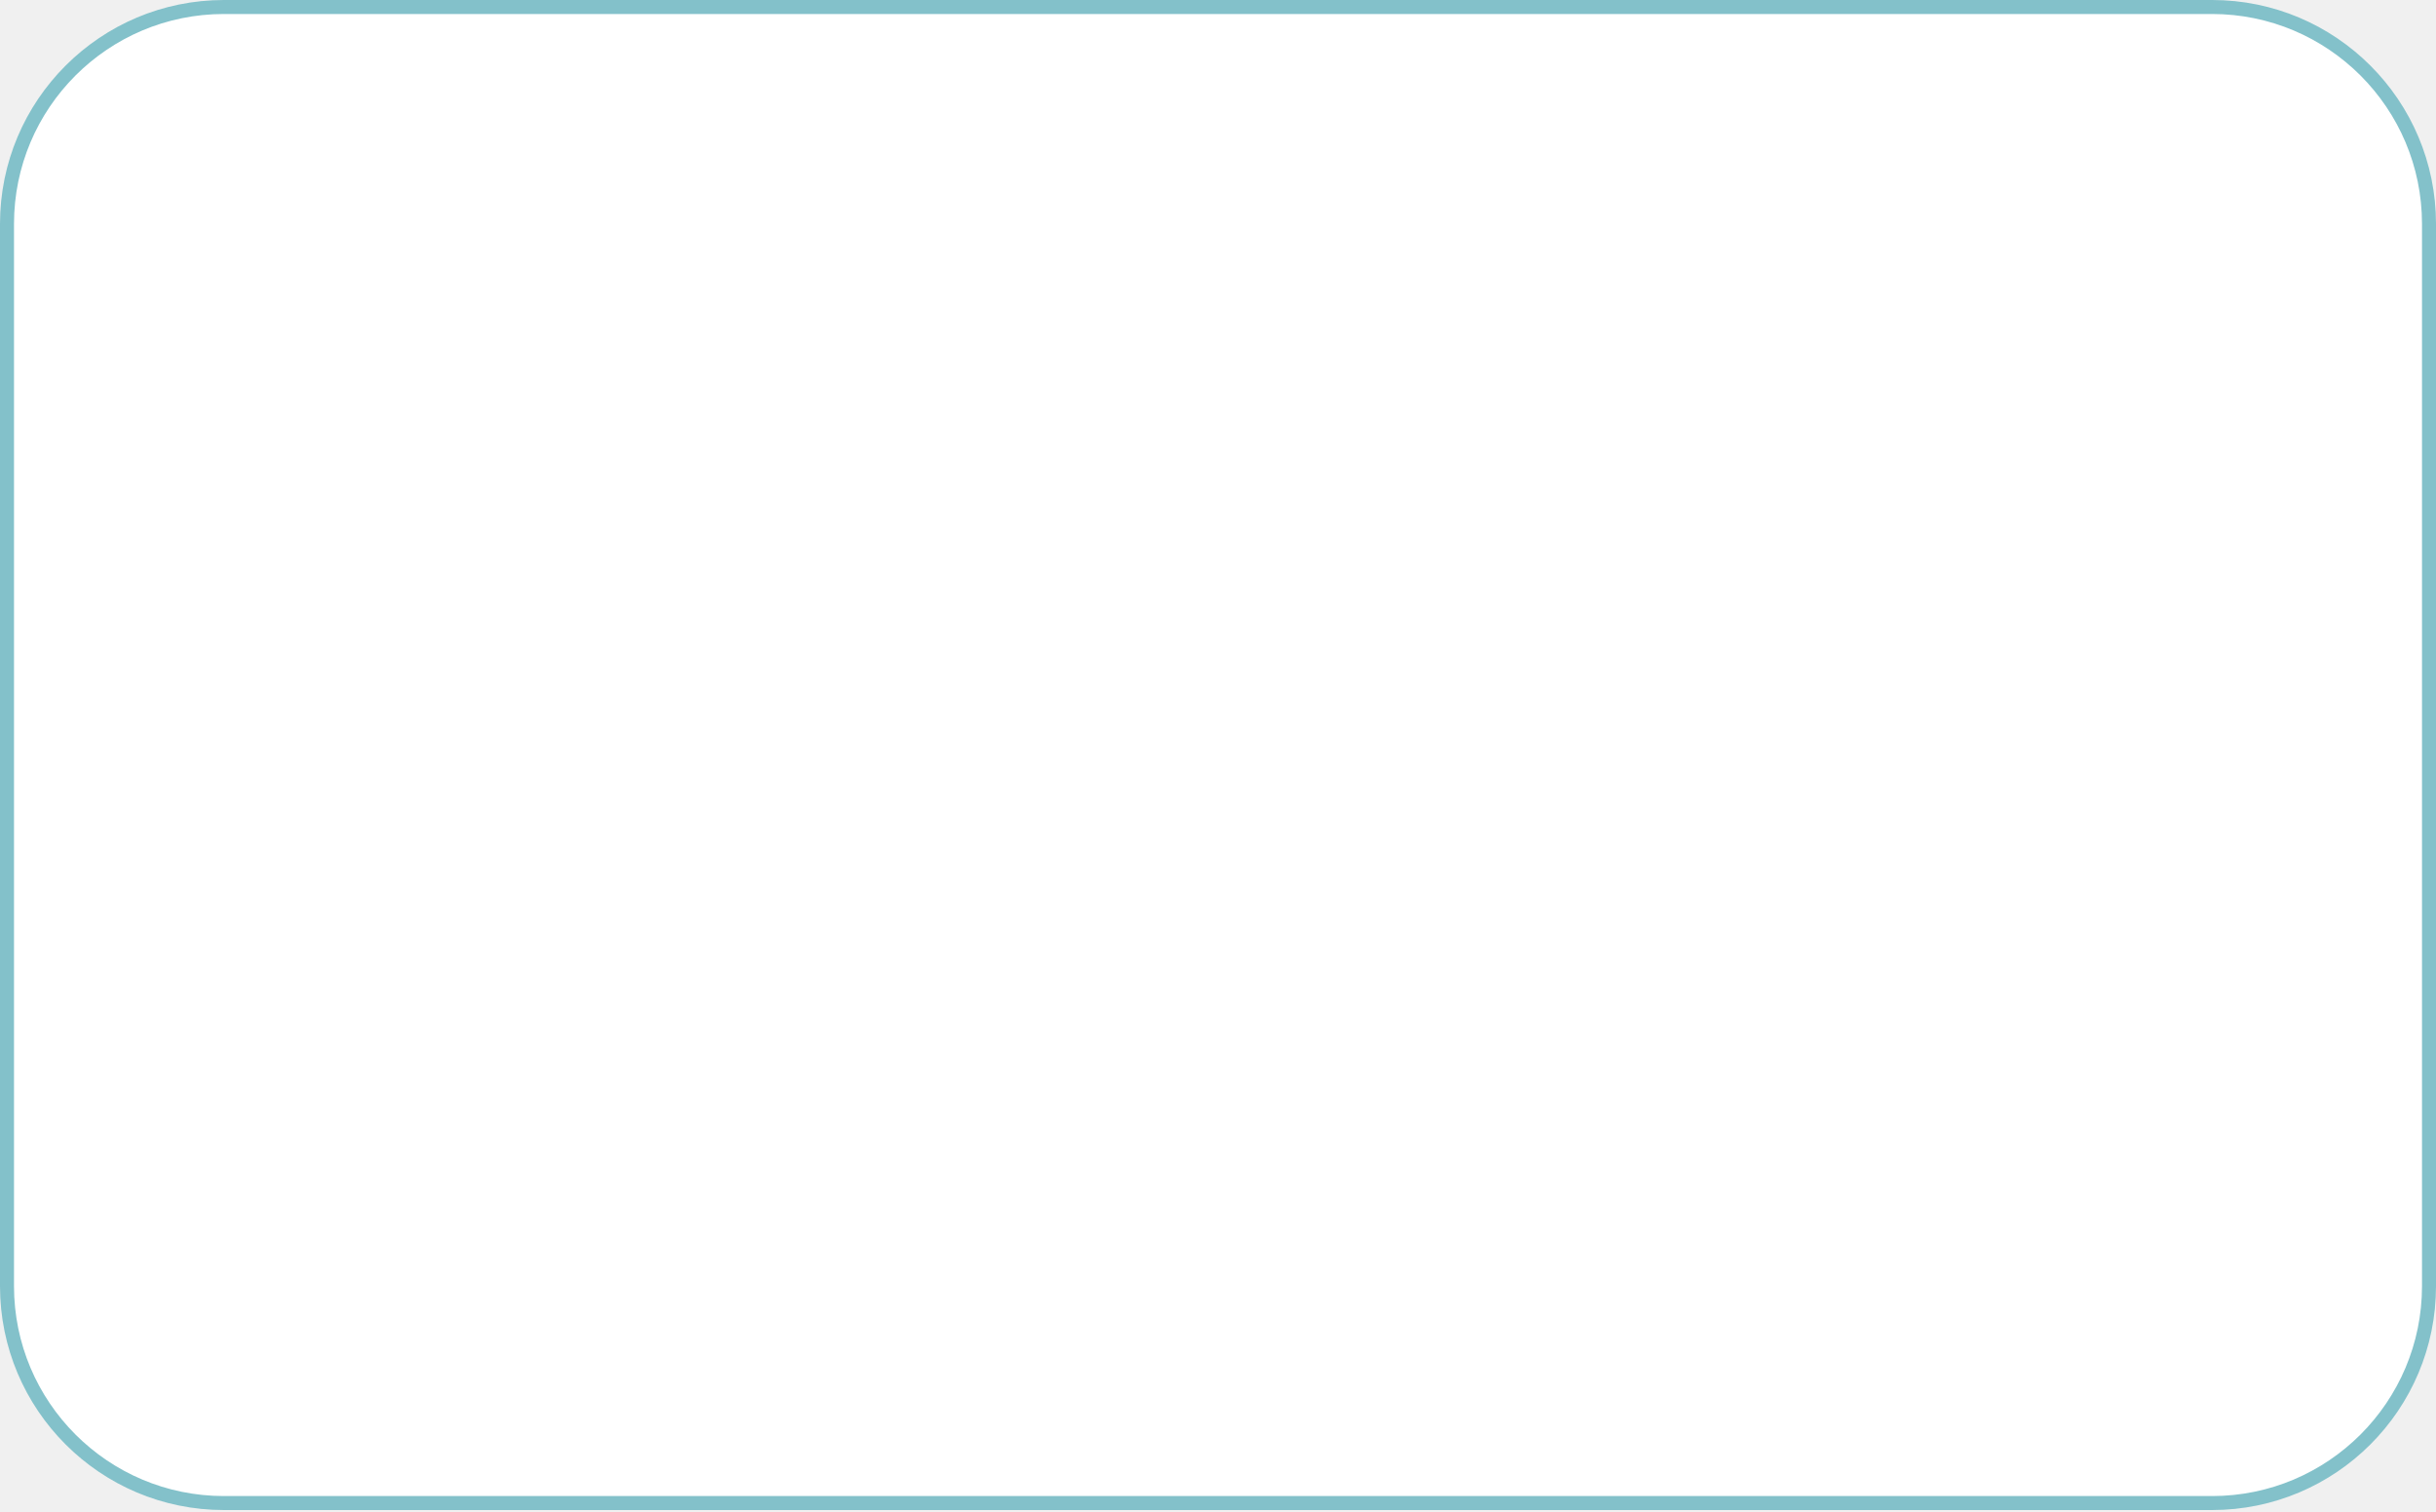
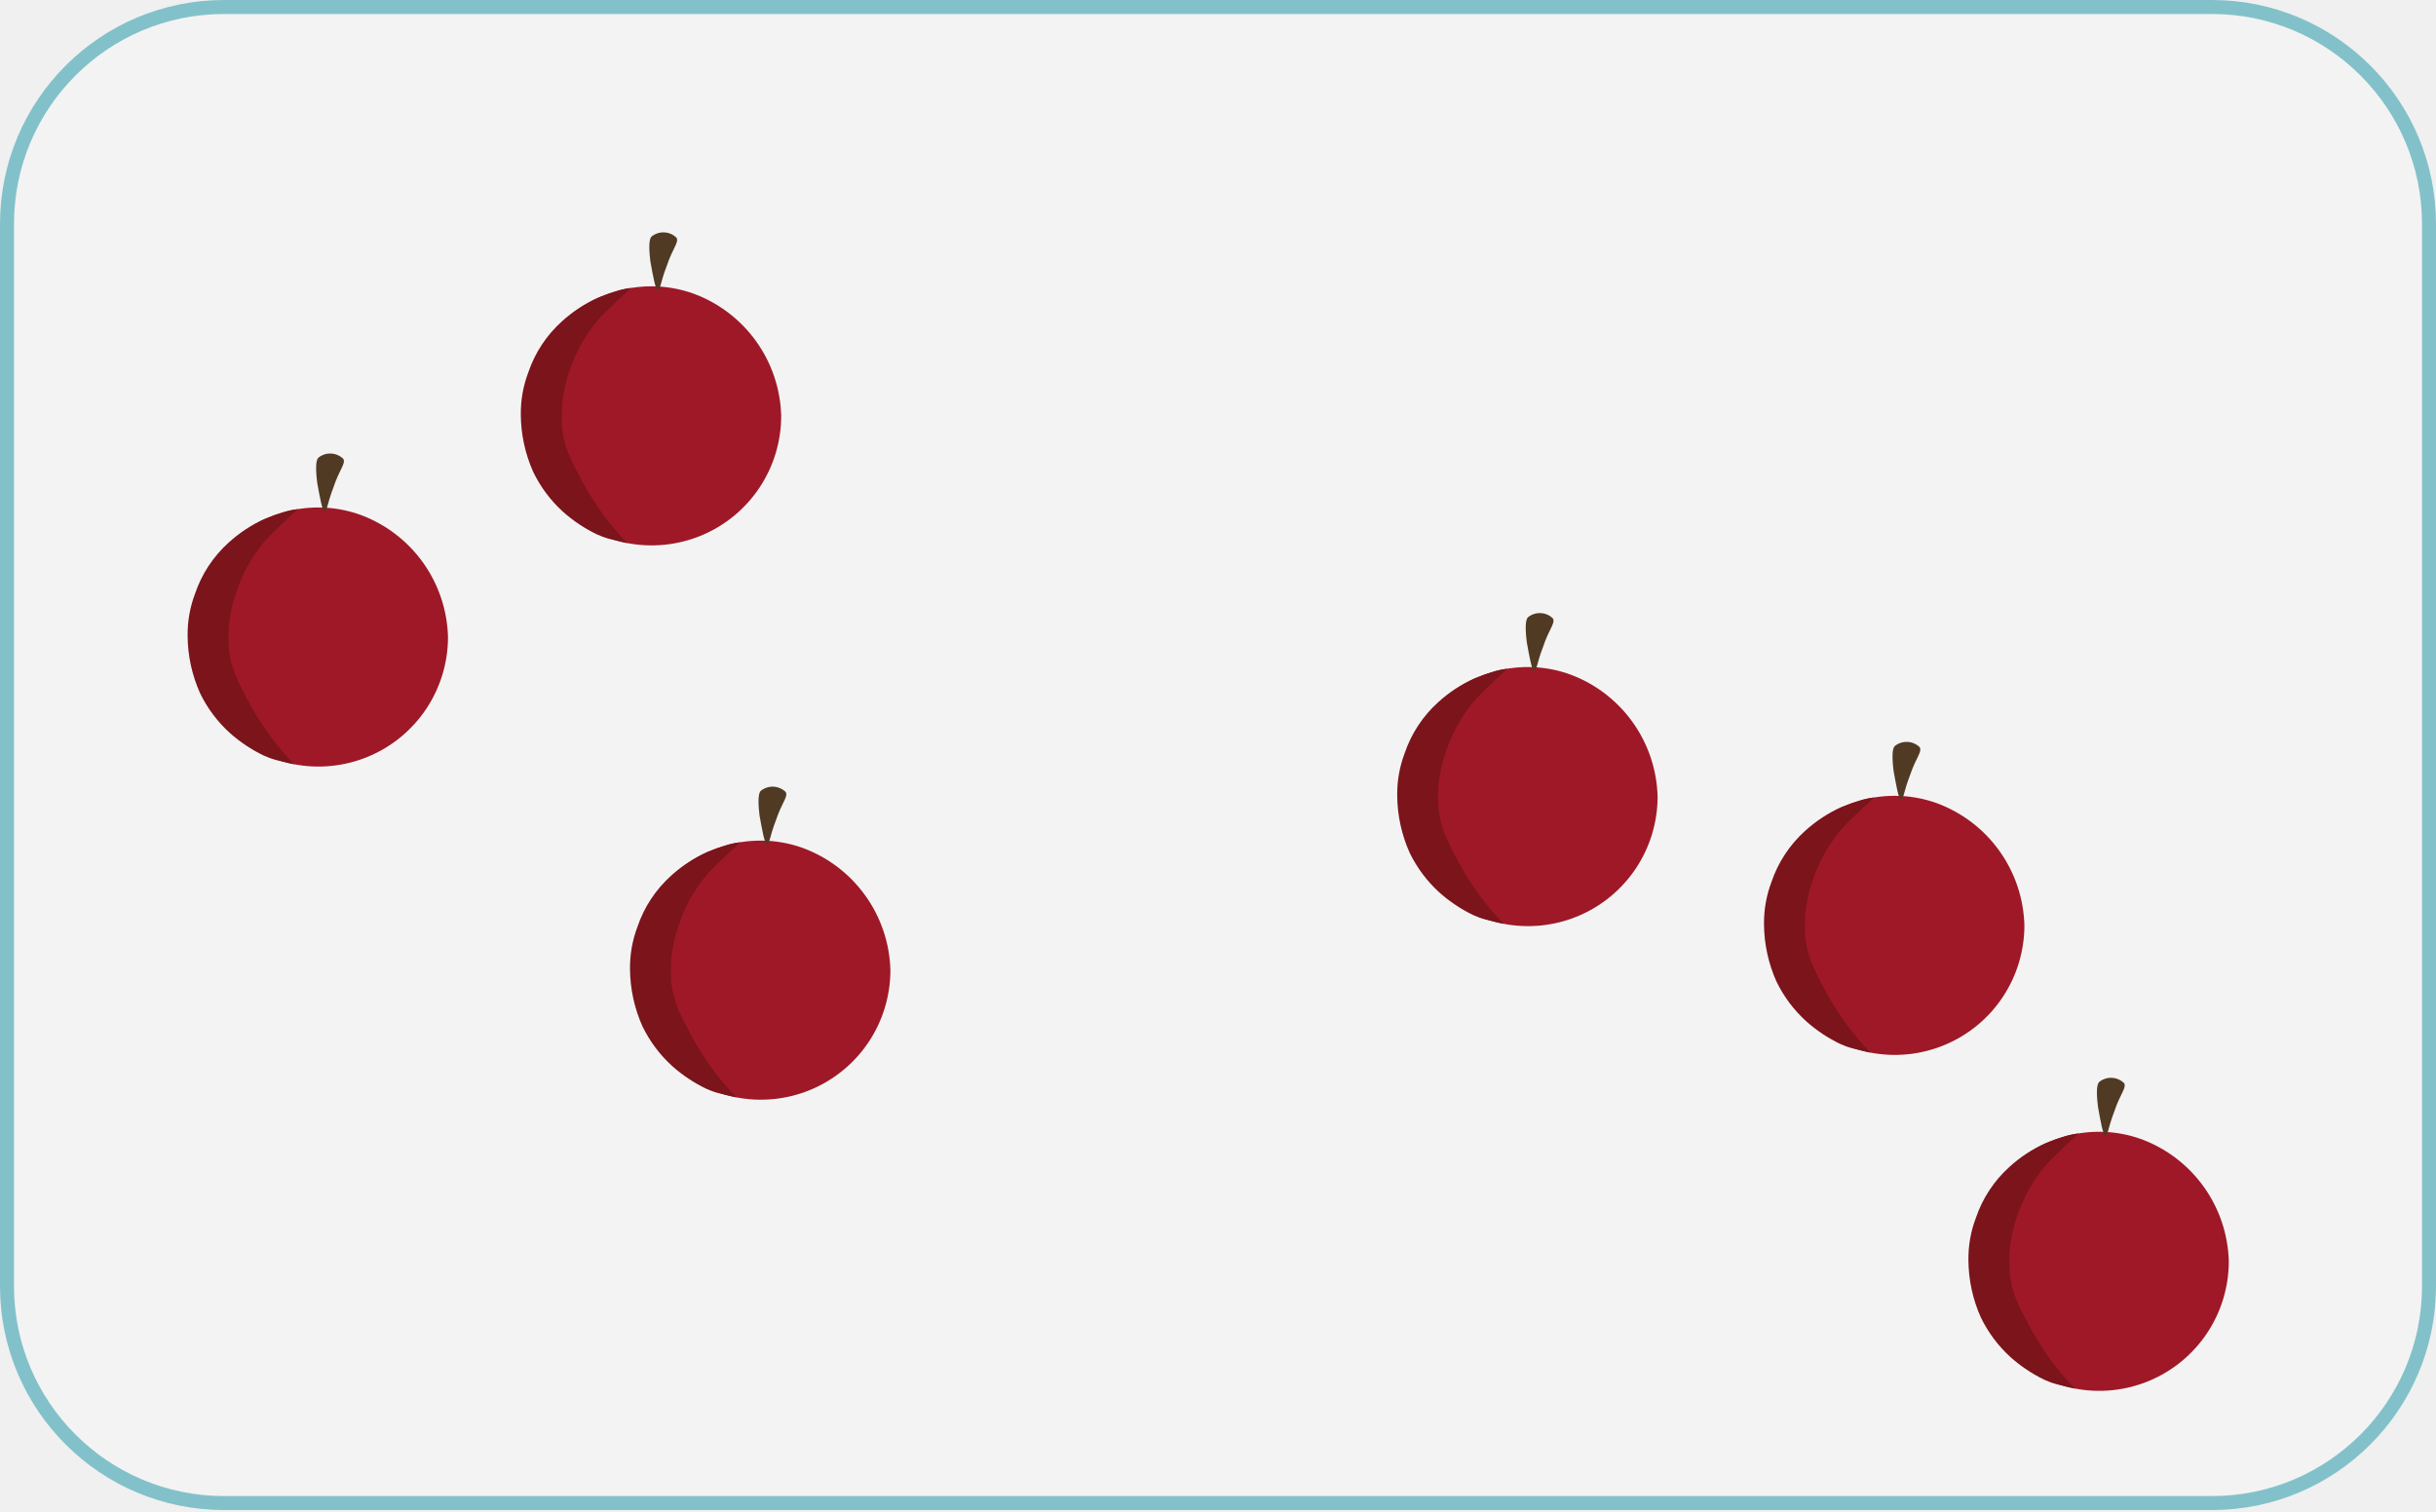
<svg xmlns="http://www.w3.org/2000/svg" width="870" height="540" viewBox="0 0 870 540" fill="none">
-   <rect x="2.5" y="2.5" width="865" height="534.4" rx="77.5" fill="white" stroke="#83C1CA" stroke-width="5" />
+   <rect x="2.5" y="2.5" width="865" height="534.4" rx="77.5" fill="#F3F3F3" stroke="#83C1CA" stroke-width="5" />
+   <path d="M279 148.541C279.001 157.693 276.288 166.641 271.204 174.251C266.12 181.861 258.894 187.793 250.438 191.296C241.983 194.799 232.679 195.717 223.702 193.932C214.726 192.147 206.48 187.74 200.008 181.269C193.536 174.797 189.128 166.552 187.343 157.576C185.557 148.599 186.473 139.295 189.975 130.839C193.478 122.384 199.409 115.156 207.019 110.072C214.628 104.987 223.575 102.273 232.728 102.273C237.887 102.279 243.006 103.183 247.855 104.946C256.801 108.279 264.547 114.211 270.097 121.979C275.646 129.747 278.747 138.997 279 148.541Z" fill="#9F1827" />
+   <path d="M224.049 194.003C223.053 193.808 222.243 193.623 221.677 193.487C221.042 193.334 220.906 193.29 219.66 192.982C218.414 192.675 218.4 192.677 217.893 192.547C217.348 192.408 216.603 192.203 215.743 191.907C215.743 191.907 214.465 191.47 213.147 190.871C208.794 188.767 204.751 186.072 201.134 182.862C196.694 178.845 193.068 174.01 190.456 168.622C187.569 162.184 186.052 155.216 186.003 148.161C185.938 142.994 186.845 137.861 188.676 133.029C191.048 126.018 195.185 119.736 200.689 114.788C204.522 111.313 208.876 108.46 213.593 106.334C216.067 105.315 218.591 104.423 221.156 103.661C221.792 103.485 222.482 103.318 223.225 103.175C223.984 103.027 224.7 102.922 225.369 102.847C224.447 103.677 223.097 104.917 221.49 106.442C218.743 109.048 214.893 112.659 213.147 114.784C208.813 120.062 205.494 126.097 203.359 132.584C201.192 138.717 200.283 145.224 200.686 151.716C201.174 159.522 204.162 164.867 207.805 171.738C212.146 179.886 217.615 187.382 224.049 194.003Z" fill="#7B141B" />
+   <path d="M232.725 84.473C234.006 83.447 235.619 82.926 237.259 83.008C238.898 83.09 240.451 83.77 241.624 84.918C242.513 86.698 240.288 88.478 238.064 95.149C235.839 100.933 235.839 103.602 234.949 103.602C234.058 103.602 233.169 98.263 232.276 93.372C231.389 86.251 232.28 84.916 232.725 84.473Z" fill="#503A23" />
+   <path d="M160 227.541C160.001 236.693 157.288 245.641 152.204 253.251C147.12 260.861 139.894 266.793 131.438 270.296C122.983 273.799 113.679 274.717 104.702 272.932C95.726 271.147 87.48 266.74 81.008 260.269C74.536 253.797 70.128 245.552 68.343 236.576C66.557 227.599 67.473 218.295 70.975 209.839C74.478 201.384 80.409 194.156 88.019 189.072C95.628 183.987 104.575 181.273 113.728 181.273C118.887 181.279 124.006 182.183 128.855 183.946C137.801 187.279 145.547 193.211 151.097 200.979C156.646 208.747 159.747 217.997 160 227.541Z" fill="#9F1827" />
+   <path d="M105.049 273.003C104.053 272.808 103.243 272.623 102.677 272.487C102.042 272.334 101.906 272.29 100.66 271.982C99.414 271.675 99.4 271.677 98.893 271.547C98.347 271.408 97.603 271.203 96.743 270.907C96.743 270.907 95.465 270.47 94.147 269.871C89.794 267.767 85.751 265.072 82.134 261.862C77.694 257.845 74.068 253.01 71.456 247.622C68.569 241.184 67.052 234.216 67.003 227.161C66.938 221.994 67.845 216.861 69.676 212.029C72.048 205.018 76.185 198.736 81.689 193.788C85.522 190.313 89.876 187.46 94.593 185.334C97.067 184.315 99.591 183.423 102.156 182.661C102.792 182.485 103.482 182.318 104.225 182.175C104.984 182.027 105.7 181.922 106.369 181.847C105.447 182.677 104.097 183.917 102.49 185.442C99.743 188.048 95.893 191.659 94.147 193.784C89.813 199.062 86.494 205.097 84.359 211.584C82.192 217.717 81.282 224.224 81.686 230.716C82.174 238.522 85.162 243.867 88.805 250.738C93.146 258.886 98.615 266.382 105.049 273.003Z" fill="#7B141B" />
+   <path d="M113.725 163.473C115.006 162.447 116.619 161.926 118.259 162.008C119.898 162.09 121.451 162.77 122.624 163.918C123.513 165.698 121.288 167.478 119.064 174.149C116.839 179.933 116.839 182.602 115.949 182.602C115.058 182.602 114.169 177.263 113.276 172.372C112.389 165.251 113.28 163.916 113.725 163.473Z" fill="#503A23" />
+   <path d="M318 346.541C318.001 355.693 315.288 364.641 310.204 372.251C305.12 379.861 297.894 385.793 289.438 389.296C280.983 392.799 271.679 393.717 262.702 391.932C253.726 390.147 245.48 385.74 239.008 379.269C232.536 372.797 228.128 364.552 226.343 355.576C224.557 346.599 225.473 337.295 228.975 328.839C232.478 320.384 238.409 313.156 246.019 308.072C253.628 302.987 262.575 300.273 271.728 300.273C276.887 300.279 282.006 301.183 286.855 302.946C295.801 306.279 303.547 312.211 309.097 319.979C314.646 327.747 317.747 336.997 318 346.541Z" fill="#9F1827" />
+   <path d="M263.049 392.003C262.053 391.808 261.243 391.623 260.677 391.487C260.042 391.334 259.906 391.29 258.66 390.982C257.414 390.675 257.4 390.677 256.893 390.547C256.348 390.408 255.603 390.203 254.743 389.907C254.743 389.907 253.465 389.47 252.147 388.871C247.794 386.767 243.751 384.072 240.134 380.862C235.694 376.845 232.068 372.01 229.456 366.622C226.569 360.184 225.052 353.216 225.003 346.161C224.938 340.994 225.845 335.861 227.676 331.029C230.048 324.018 234.185 317.736 239.689 312.788C243.522 309.313 247.876 306.46 252.593 304.334C255.067 303.315 257.591 302.423 260.156 301.661C260.792 301.485 261.482 301.318 262.225 301.175C262.984 301.027 263.7 300.922 264.369 300.847C263.447 301.677 262.097 302.917 260.49 304.442C257.743 307.048 253.893 310.659 252.147 312.784C247.813 318.062 244.494 324.097 242.359 330.584C240.192 336.717 239.283 343.224 239.686 349.716C240.174 357.522 243.162 362.867 246.805 369.738C251.146 377.886 256.615 385.382 263.049 392.003Z" fill="#7B141B" />
+   <path d="M271.725 282.473C273.006 281.447 274.619 280.926 276.259 281.008C277.898 281.09 279.451 281.77 280.624 282.918C281.513 284.698 279.288 286.478 277.064 293.149C274.839 298.933 274.839 301.602 273.949 301.602C273.058 301.602 272.169 296.263 271.276 291.372C270.389 284.251 271.28 282.916 271.725 282.473Z" fill="#503A23" />
+   <path d="M796 450.541C796.001 459.693 793.288 468.641 788.204 476.251C783.12 483.861 775.894 489.793 767.438 493.296C758.983 496.799 749.679 497.717 740.702 495.932C731.726 494.147 723.48 489.74 717.008 483.269C710.536 476.797 706.128 468.552 704.343 459.576C702.557 450.599 703.473 441.295 706.975 432.839C710.478 424.384 716.409 417.156 724.019 412.072C731.628 406.987 740.575 404.273 749.728 404.273C754.887 404.279 760.006 405.183 764.855 406.946C773.801 410.279 781.547 416.211 787.097 423.979C792.646 431.747 795.747 440.997 796 450.541Z" fill="#9F1827" />
+   <path d="M741.049 496.003C740.053 495.808 739.243 495.623 738.677 495.487C738.042 495.334 737.906 495.29 736.66 494.982C735.414 494.675 735.4 494.677 734.893 494.547C734.348 494.408 733.603 494.203 732.743 493.907C732.743 493.907 731.465 493.47 730.147 492.871C725.794 490.767 721.751 488.072 718.134 484.862C713.694 480.845 710.068 476.01 707.456 470.622C704.569 464.184 703.052 457.216 703.003 450.161C702.938 444.994 703.845 439.861 705.676 435.029C708.048 428.018 712.185 421.736 717.689 416.788C721.522 413.313 725.876 410.46 730.593 408.334C733.067 407.315 735.591 406.423 738.156 405.661C738.792 405.485 739.482 405.318 740.225 405.175C740.984 405.027 741.7 404.922 742.369 404.847C741.447 405.677 740.097 406.917 738.49 408.442C735.743 411.048 731.893 414.659 730.147 416.784C725.813 422.062 722.494 428.097 720.359 434.584C718.192 440.717 717.283 447.224 717.686 453.716C718.174 461.522 721.162 466.867 724.805 473.738C729.146 481.886 734.615 489.382 741.049 496.003Z" fill="#7B141B" />
+   <path d="M749.725 386.473C751.006 385.447 752.619 384.926 754.259 385.008C755.898 385.09 757.451 385.77 758.624 386.918C759.513 388.698 757.288 390.478 755.064 397.149C752.839 402.933 752.839 405.602 751.949 405.602C751.058 405.602 750.169 400.263 749.276 395.372C748.389 388.251 749.28 386.916 749.725 386.473Z" fill="#503A23" />
+   <path d="M723 330.541C723.001 339.693 720.288 348.641 715.204 356.251C710.12 363.861 702.894 369.793 694.438 373.296C685.983 376.799 676.679 377.717 667.702 375.932C658.726 374.147 650.48 369.74 644.008 363.269C637.536 356.797 633.128 348.552 631.343 339.576C629.557 330.599 630.473 321.295 633.975 312.839C637.478 304.384 643.409 297.156 651.019 292.072C658.628 286.987 667.575 284.273 676.728 284.273C681.887 284.279 687.006 285.183 691.855 286.946C700.801 290.279 708.547 296.211 714.097 303.979C719.646 311.747 722.747 320.997 723 330.541Z" fill="#9F1827" />
+   <path d="M668.049 376.003C667.053 375.808 666.243 375.623 665.677 375.487C665.042 375.334 664.906 375.29 663.66 374.982C662.414 374.675 662.4 374.677 661.893 374.547C661.348 374.408 660.603 374.203 659.743 373.907C659.743 373.907 658.465 373.47 657.147 372.871C652.794 370.767 648.751 368.072 645.134 364.862C640.694 360.845 637.068 356.01 634.456 350.622C631.569 344.184 630.052 337.216 630.003 330.161C629.938 324.994 630.845 319.861 632.676 315.029C635.048 308.018 639.185 301.736 644.689 296.788C648.522 293.313 652.876 290.46 657.593 288.334C660.067 287.315 662.591 286.423 665.156 285.661C665.792 285.485 666.482 285.318 667.225 285.175C667.984 285.027 668.7 284.922 669.369 284.847C668.447 285.677 667.097 286.917 665.49 288.442C662.743 291.048 658.893 294.659 657.147 296.784C652.813 302.062 649.494 308.097 647.359 314.584C645.192 320.717 644.283 327.224 644.686 333.716C645.174 341.522 648.162 346.867 651.805 353.738C656.146 361.886 661.615 369.382 668.049 376.003Z" fill="#7B141B" />
+   <path d="M676.725 266.473C678.006 265.447 679.619 264.926 681.259 265.008C682.898 265.09 684.451 265.77 685.624 266.918C686.513 268.698 684.288 270.478 682.064 277.149C679.839 282.933 679.839 285.602 678.949 285.602C678.058 285.602 677.169 280.263 676.276 275.372C675.389 268.251 676.28 266.916 676.725 266.473Z" fill="#503A23" />
+   <path d="M592 284.541C592.001 293.693 589.288 302.641 584.204 310.251C579.12 317.861 571.894 323.793 563.438 327.296C554.983 330.799 545.679 331.717 536.702 329.932C527.726 328.147 519.48 323.74 513.008 317.269C506.536 310.797 502.128 302.552 500.343 293.576C498.557 284.599 499.473 275.295 502.975 266.839C506.478 258.384 512.409 251.156 520.019 246.072C527.628 240.987 536.575 238.273 545.728 238.273C550.887 238.279 556.006 239.183 560.855 240.946C569.801 244.279 577.547 250.211 583.097 257.979C588.646 265.747 591.747 274.997 592 284.541Z" fill="#9F1827" />
+   <path d="M537.049 330.003C536.053 329.808 535.243 329.623 534.677 329.487C534.042 329.334 533.906 329.29 532.66 328.982C531.414 328.675 531.4 328.677 530.893 328.547C530.348 328.408 529.603 328.203 528.743 327.907C528.743 327.907 527.465 327.47 526.147 326.871C521.794 324.767 517.751 322.072 514.134 318.862C509.694 314.845 506.068 310.01 503.456 304.622C500.569 298.184 499.052 291.216 499.003 284.161C498.938 278.994 499.845 273.861 501.676 269.029C504.048 262.018 508.185 255.736 513.689 250.788C517.522 247.313 521.876 244.46 526.593 242.334C529.067 241.315 531.591 240.423 534.156 239.661C534.792 239.485 535.482 239.318 536.225 239.175C536.984 239.027 537.7 238.922 538.369 238.847C537.447 239.677 536.097 240.917 534.49 242.442C531.743 245.048 527.893 248.659 526.147 250.784C521.813 256.062 518.494 262.097 516.359 268.584C514.192 274.717 513.283 281.224 513.686 287.716C514.174 295.522 517.162 300.867 520.805 307.738C525.146 315.886 530.615 323.382 537.049 330.003Z" fill="#7B141B" />
+   <path d="M545.725 220.473C547.006 219.447 548.619 218.926 550.259 219.008C551.898 219.09 553.451 219.77 554.624 220.918C555.513 222.698 553.288 224.478 551.064 231.149C548.839 236.933 548.839 239.602 547.949 239.602C547.058 239.602 546.169 234.263 545.276 229.372C544.389 222.251 545.28 220.916 545.725 220.473Z" fill="#503A23" />
</svg>
